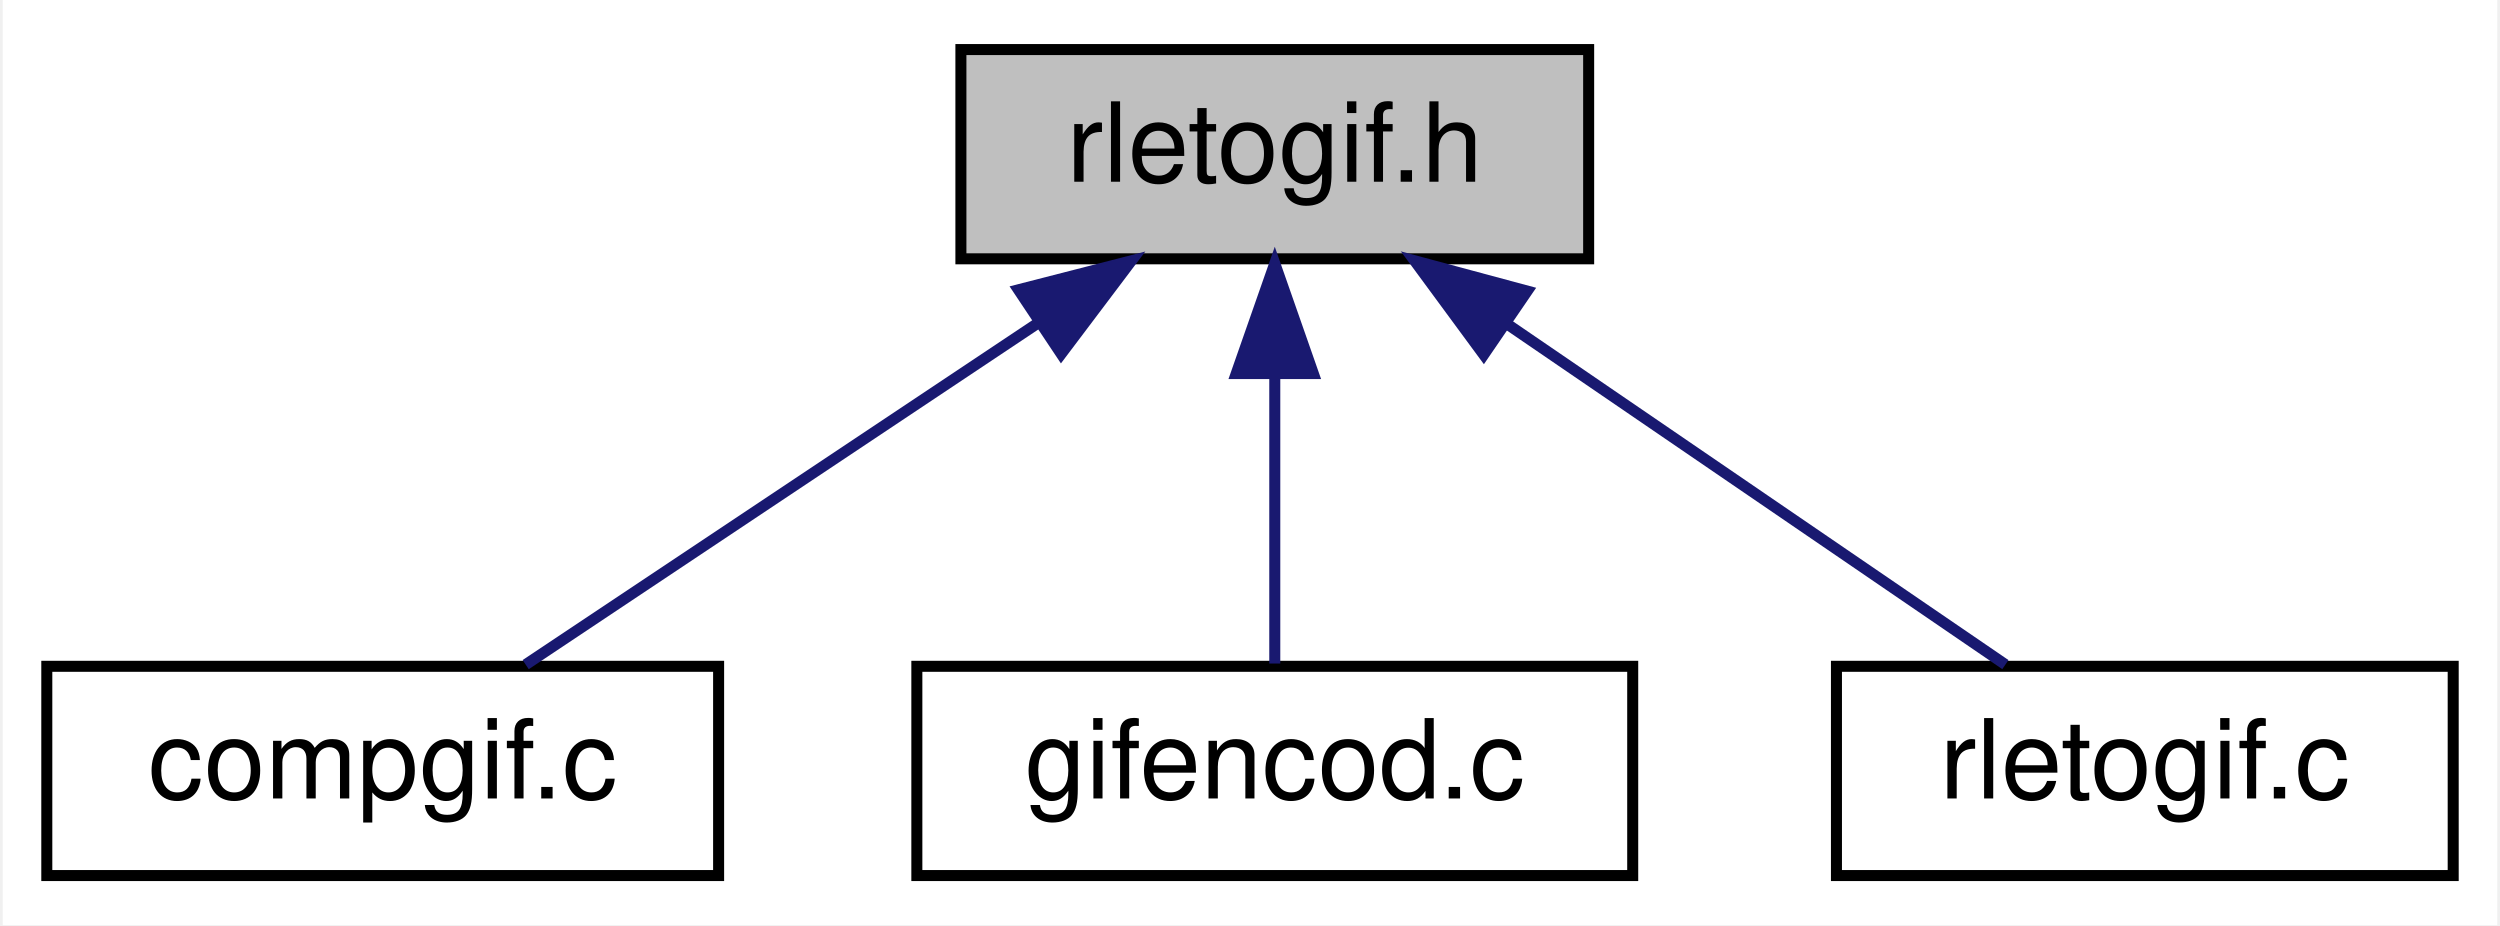
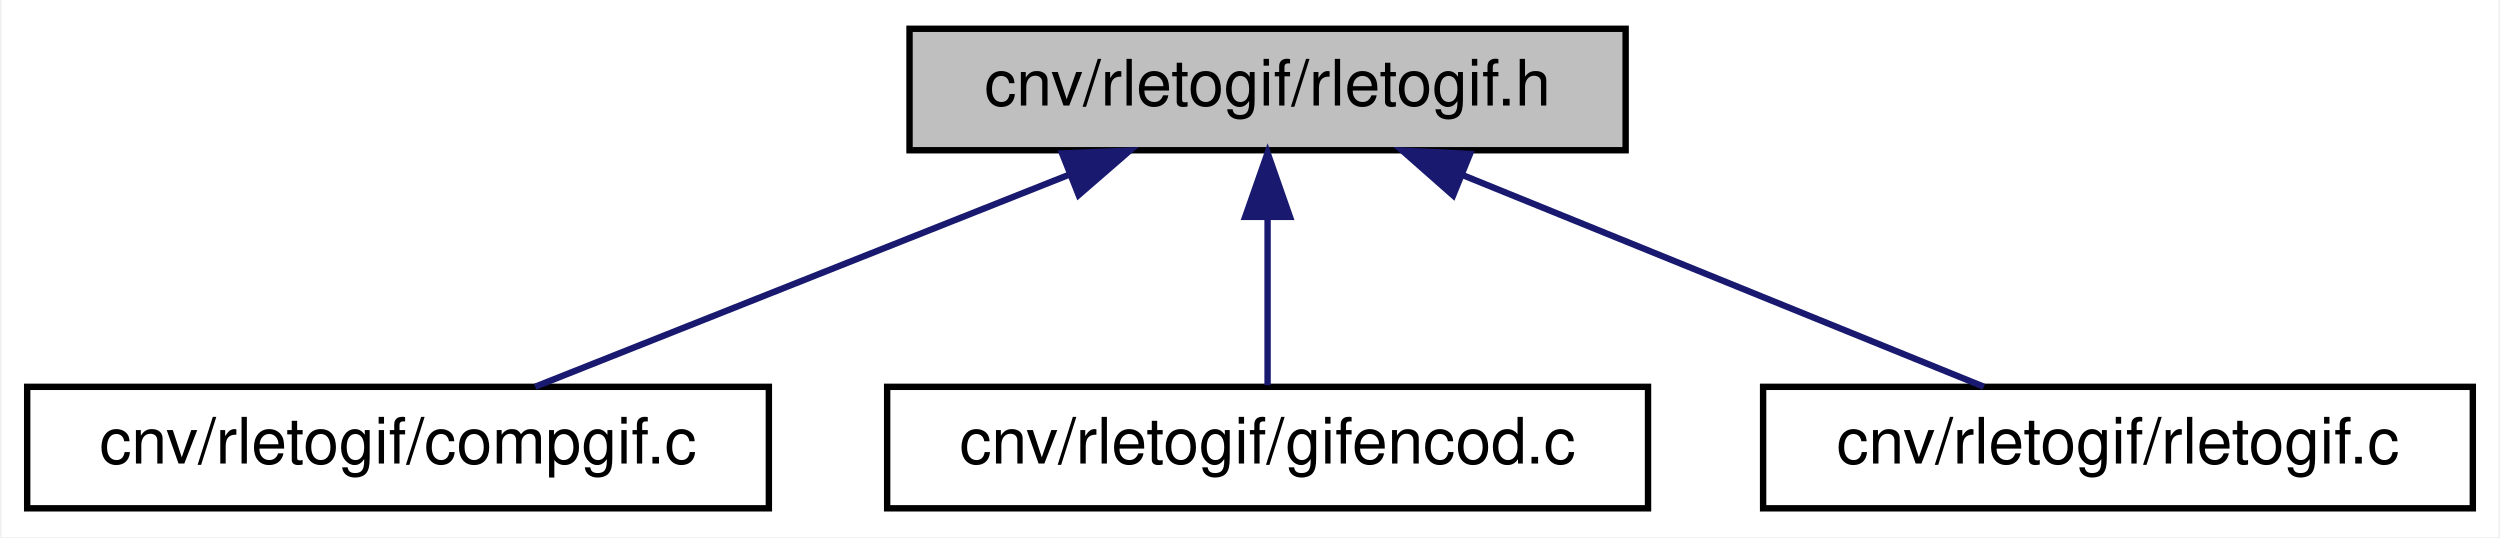
- <svg xmlns="http://www.w3.org/2000/svg" xmlns:xlink="http://www.w3.org/1999/xlink" width="227pt" height="84pt" viewBox="0.00 0.00 226.50 84.00">
+ <svg xmlns="http://www.w3.org/2000/svg" xmlns:xlink="http://www.w3.org/1999/xlink" width="391pt" height="84pt" viewBox="0.00 0.00 390.50 84.00">
  <g id="graph0" class="graph" transform="scale(1 1) rotate(0) translate(4 80)">
-     <polygon fill="white" stroke="none" points="-4,4 -4,-80 222.5,-80 222.5,4 -4,4" />
+     <polygon fill="white" stroke="none" points="-4,4 -4,-80 386.5,-80 386.5,4 -4,4" />
    <g id="node1" class="node">
-       <polygon fill="#bfbfbf" stroke="black" points="83,-56.5 83,-75.5 140,-75.5 140,-56.5 83,-56.5" />
-       <text text-anchor="middle" x="111.5" y="-63.5" font-family="Helvetica,sans-Serif" font-size="10.00">rletogif.h</text>
+       <polygon fill="#bfbfbf" stroke="black" points="138,-56.5 138,-75.5 250,-75.5 250,-56.5 138,-56.5" />
+       <text text-anchor="middle" x="194" y="-63.5" font-family="Helvetica,sans-Serif" font-size="10.00">cnv/rletogif/rletogif.h</text>
    </g>
    <g id="node2" class="node">
      <g id="a_node2">
-         <a xlink:href="../../d8/d5b/compgif_8c.html" target="_top" xlink:title="compgif.c">
-           <polygon fill="white" stroke="black" points="0,-0.5 0,-19.5 61,-19.5 61,-0.5 0,-0.5" />
-           <text text-anchor="middle" x="30.5" y="-7.5" font-family="Helvetica,sans-Serif" font-size="10.00">compgif.c</text>
+         <a xlink:href="../../d8/d5b/compgif_8c.html" target="_top" xlink:title="cnv/rletogif/compgif.c">
+           <polygon fill="white" stroke="black" points="0,-0.5 0,-19.5 116,-19.5 116,-0.5 0,-0.5" />
+           <text text-anchor="middle" x="58" y="-7.5" font-family="Helvetica,sans-Serif" font-size="10.00">cnv/rletogif/compgif.c</text>
        </a>
      </g>
    </g>
    <g id="edge1" class="edge">
-       <path fill="none" stroke="midnightblue" d="M89.933,-50.622C75.136,-40.757 55.988,-27.992 43.482,-19.654" />
-       <polygon fill="midnightblue" stroke="midnightblue" points="88.224,-53.689 98.486,-56.324 92.107,-47.865 88.224,-53.689" />
+       <path fill="none" stroke="midnightblue" d="M162.865,-52.638C137.343,-42.504 101.891,-28.427 79.449,-19.516" />
+       <polygon fill="midnightblue" stroke="midnightblue" points="161.865,-56.006 172.45,-56.444 164.448,-49.5 161.865,-56.006" />
    </g>
    <g id="node3" class="node">
      <g id="a_node3">
-         <a xlink:href="../../d6/de6/gifencod_8c.html" target="_top" xlink:title="gifencod.c">
-           <polygon fill="white" stroke="black" points="79,-0.5 79,-19.5 144,-19.5 144,-0.5 79,-0.5" />
-           <text text-anchor="middle" x="111.5" y="-7.5" font-family="Helvetica,sans-Serif" font-size="10.00">gifencod.c</text>
+         <a xlink:href="../../d6/de6/gifencod_8c.html" target="_top" xlink:title="cnv/rletogif/gifencod.c">
+           <polygon fill="white" stroke="black" points="134.5,-0.5 134.5,-19.5 253.5,-19.5 253.5,-0.5 134.5,-0.5" />
+           <text text-anchor="middle" x="194" y="-7.5" font-family="Helvetica,sans-Serif" font-size="10.00">cnv/rletogif/gifencod.c</text>
        </a>
      </g>
    </g>
    <g id="edge2" class="edge">
-       <path fill="none" stroke="midnightblue" d="M111.5,-45.804C111.5,-36.91 111.5,-26.78 111.5,-19.751" />
-       <polygon fill="midnightblue" stroke="midnightblue" points="108,-46.083 111.5,-56.083 115,-46.083 108,-46.083" />
+       <path fill="none" stroke="midnightblue" d="M194,-45.804C194,-36.91 194,-26.78 194,-19.751" />
+       <polygon fill="midnightblue" stroke="midnightblue" points="190.5,-46.083 194,-56.083 197.5,-46.083 190.5,-46.083" />
    </g>
    <g id="node4" class="node">
      <g id="a_node4">
-         <a xlink:href="../../d7/d4a/rletogif_8c.html" target="_top" xlink:title="rletogif.c">
-           <polygon fill="white" stroke="black" points="162.5,-0.5 162.5,-19.5 218.5,-19.5 218.5,-0.5 162.5,-0.5" />
-           <text text-anchor="middle" x="190.5" y="-7.5" font-family="Helvetica,sans-Serif" font-size="10.00">rletogif.c</text>
+         <a xlink:href="../../d7/d4a/rletogif_8c.html" target="_top" xlink:title="cnv/rletogif/rletogif.c">
+           <polygon fill="white" stroke="black" points="271.5,-0.5 271.5,-19.5 382.5,-19.5 382.5,-0.5 271.5,-0.5" />
+           <text text-anchor="middle" x="327" y="-7.5" font-family="Helvetica,sans-Serif" font-size="10.00">cnv/rletogif/rletogif.c</text>
        </a>
      </g>
    </g>
    <g id="edge3" class="edge">
-       <path fill="none" stroke="midnightblue" d="M132.534,-50.622C146.966,-40.757 165.641,-27.992 177.839,-19.654" />
-       <polygon fill="midnightblue" stroke="midnightblue" points="130.473,-47.791 124.193,-56.324 134.423,-53.57 130.473,-47.791" />
+       <path fill="none" stroke="midnightblue" d="M224.448,-52.638C249.407,-42.504 284.077,-28.427 306.024,-19.516" />
+       <polygon fill="midnightblue" stroke="midnightblue" points="223.023,-49.439 215.074,-56.444 225.656,-55.925 223.023,-49.439" />
    </g>
  </g>
</svg>
